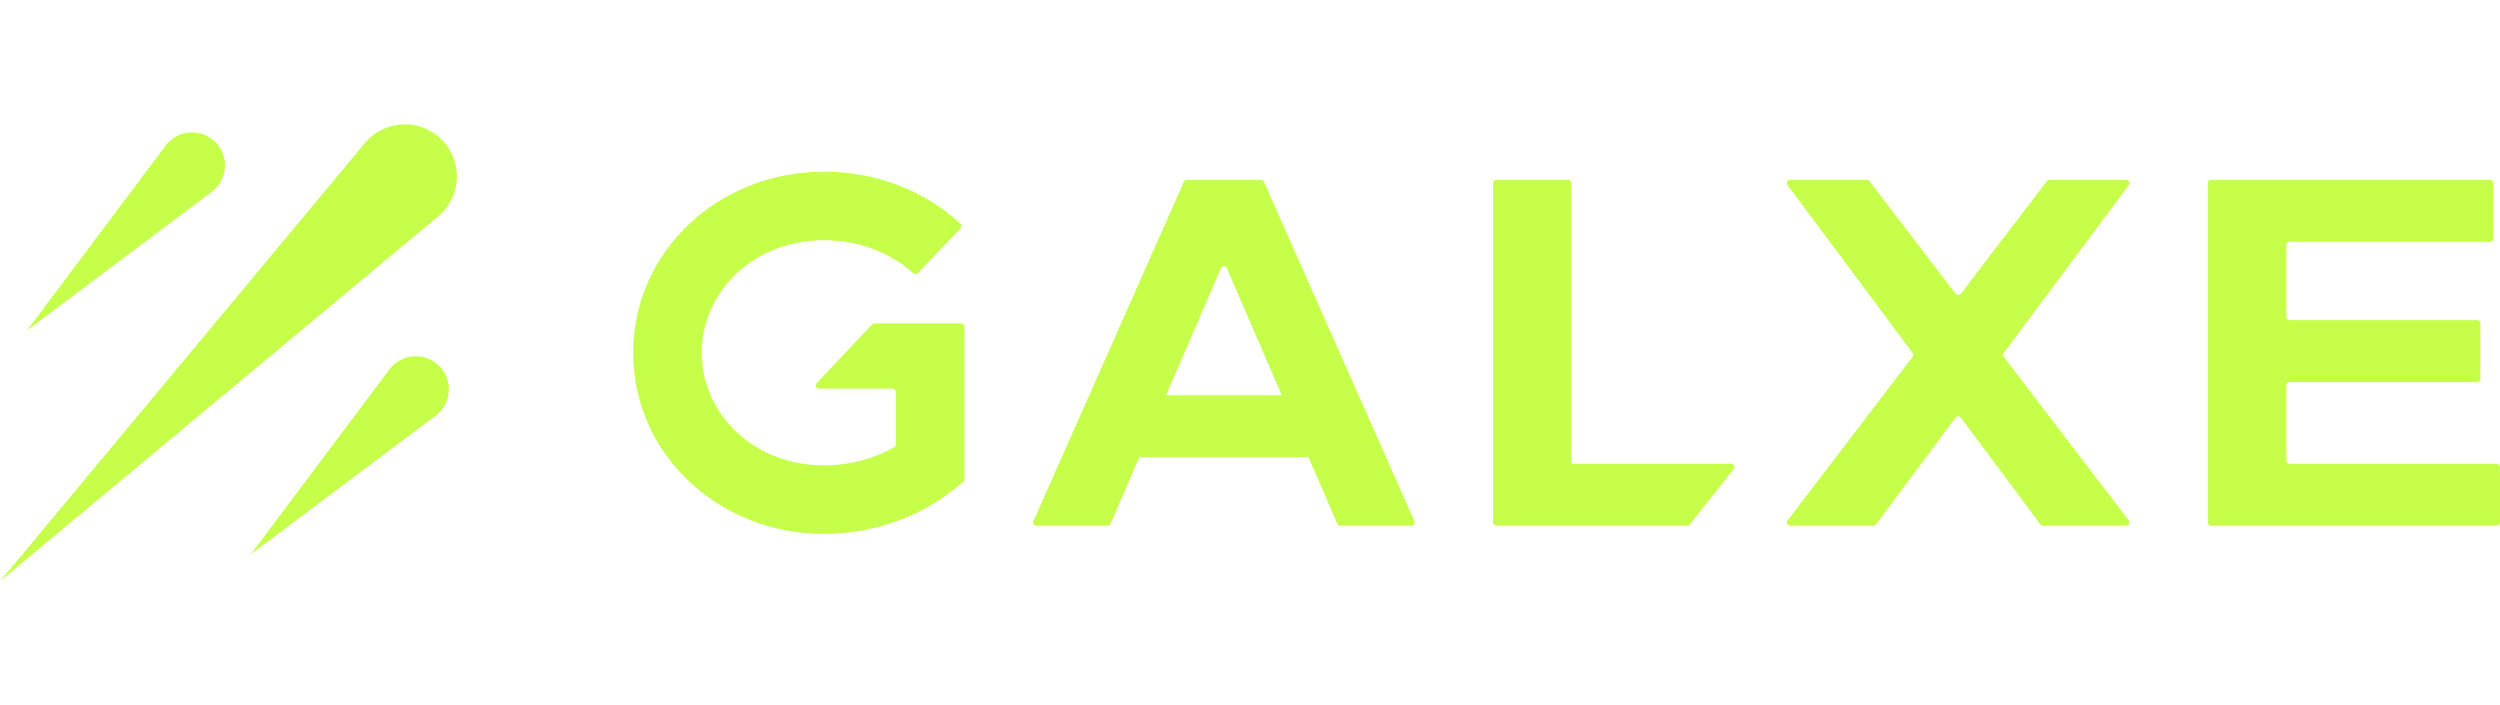
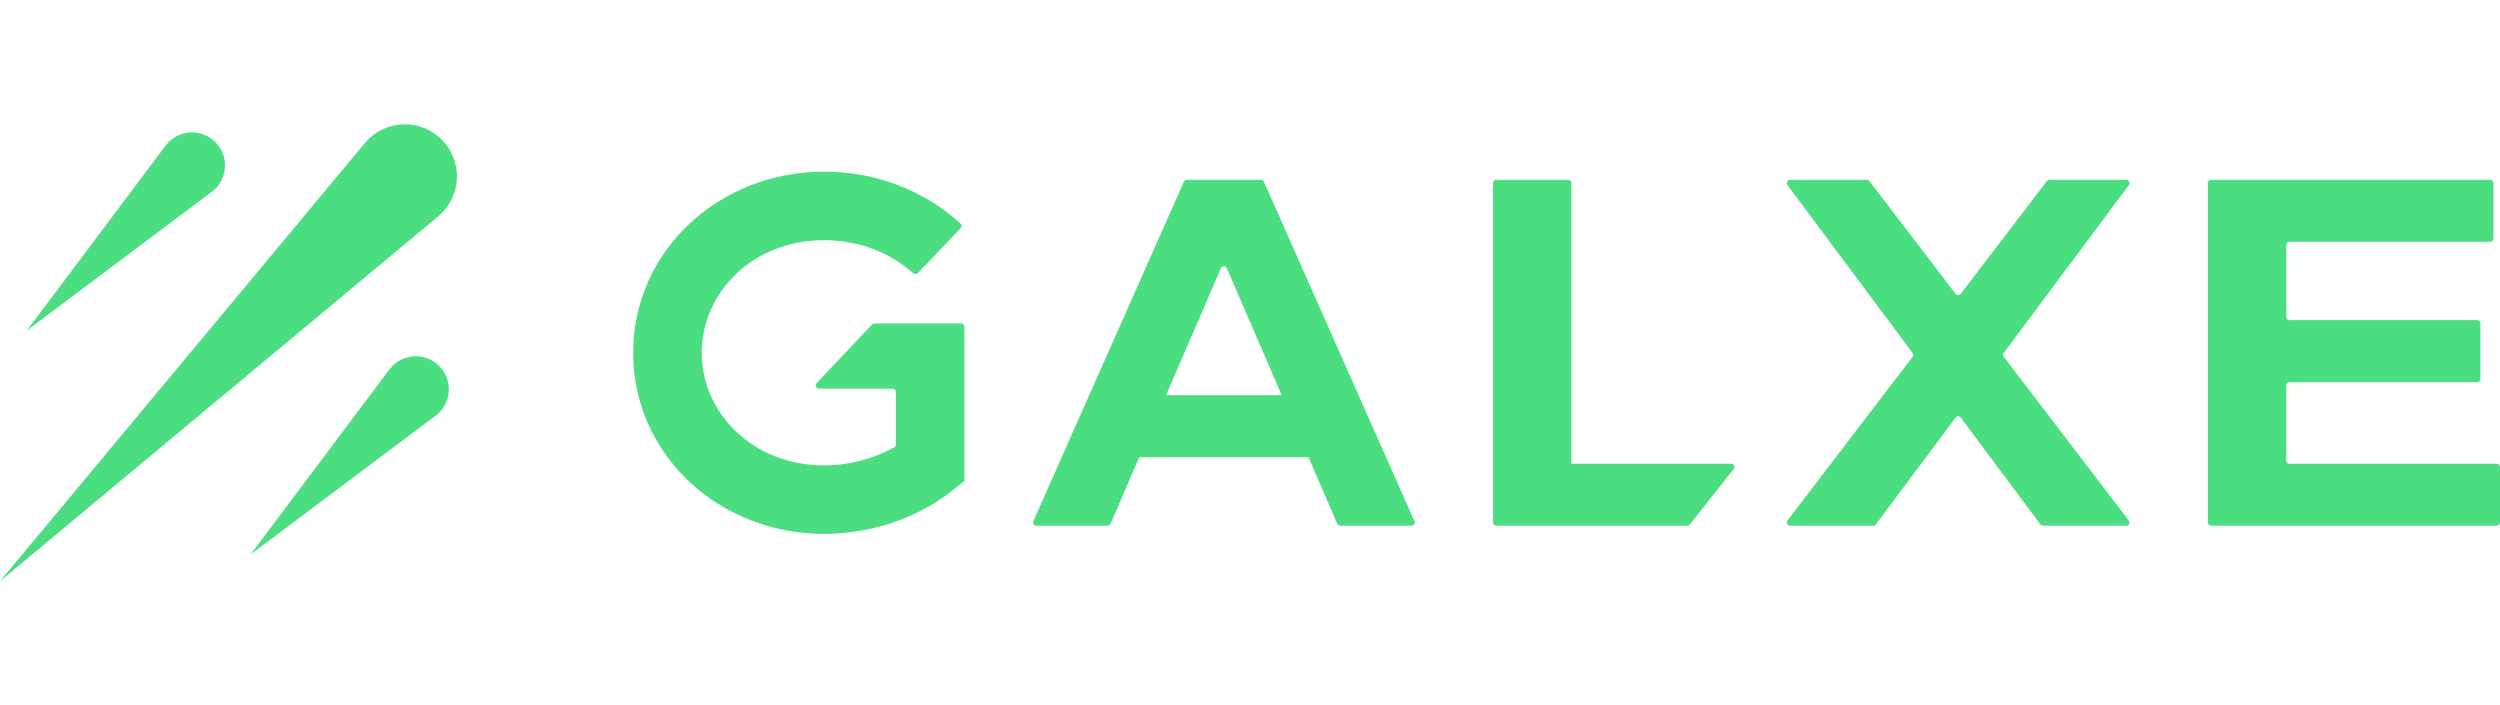
<svg xmlns="http://www.w3.org/2000/svg" width="181" height="51" viewBox="0 0 181 51" fill="none">
-   <path fill-rule="evenodd" clip-rule="evenodd" d="M0 42.081L31.788 15.611C32.178 15.271 32.493 14.855 32.715 14.389C32.937 13.922 33.061 13.415 33.079 12.899C33.097 12.383 33.008 11.868 32.819 11.387C32.63 10.907 32.344 10.47 31.979 10.104C31.614 9.739 31.176 9.452 30.695 9.262C30.214 9.073 29.699 8.984 29.182 9.002C28.665 9.02 28.157 9.144 27.691 9.367C27.224 9.589 26.807 9.905 26.468 10.295L0 42.081ZM15.335 13.886L1.95 23.924L11.989 10.54C12.194 10.267 12.456 10.04 12.756 9.877C13.056 9.713 13.388 9.615 13.73 9.591C14.071 9.566 14.413 9.616 14.734 9.735C15.055 9.854 15.346 10.041 15.588 10.282C15.831 10.524 16.019 10.816 16.139 11.136C16.259 11.457 16.309 11.8 16.285 12.142C16.261 12.484 16.163 12.817 16 13.118C15.836 13.418 15.609 13.681 15.335 13.886ZM31.54 30.093L18.155 40.131L28.194 26.747C28.399 26.474 28.661 26.247 28.961 26.083C29.262 25.92 29.593 25.822 29.935 25.798C30.276 25.773 30.619 25.822 30.939 25.942C31.26 26.061 31.551 26.248 31.793 26.489C32.036 26.731 32.224 27.022 32.344 27.343C32.464 27.664 32.514 28.007 32.49 28.349C32.466 28.691 32.368 29.023 32.205 29.324C32.041 29.625 31.814 29.887 31.54 30.093Z" fill="#C5FF4A" />
-   <path fill-rule="evenodd" clip-rule="evenodd" d="M50.803 25.541C50.803 21.172 54.517 17.388 59.664 17.388C62.215 17.388 64.494 18.32 66.116 19.783C66.213 19.87 66.362 19.867 66.452 19.772L69.551 16.524C69.641 16.43 69.638 16.28 69.542 16.192C66.982 13.833 63.468 12.426 59.664 12.426C52.047 12.426 45.841 18.167 45.841 25.541C45.841 32.914 52.047 38.655 59.664 38.655C63.05 38.655 66.397 37.519 68.876 35.572L69.734 34.898C69.791 34.853 69.824 34.785 69.824 34.712V33.621V31.448V31.194V25.541V23.65C69.824 23.52 69.719 23.414 69.588 23.414H63.31C63.245 23.414 63.183 23.441 63.138 23.488L59.123 27.741C58.981 27.892 59.088 28.14 59.295 28.14H64.626C64.756 28.14 64.862 28.245 64.862 28.376V31.194V31.448V32.177C64.862 32.261 64.818 32.339 64.745 32.38C63.305 33.193 61.51 33.693 59.664 33.693C54.517 33.693 50.803 29.909 50.803 25.541ZM135.158 13.017H129.597C129.403 13.017 129.292 13.239 129.408 13.395L138.471 25.553C138.535 25.637 138.533 25.753 138.47 25.837L129.416 37.684C129.298 37.84 129.409 38.064 129.604 38.064H135.623C135.699 38.064 135.769 38.029 135.814 37.969L141.582 30.232C141.676 30.106 141.865 30.106 141.96 30.232L147.728 37.969C147.772 38.029 147.842 38.064 147.917 38.064H153.936C154.132 38.064 154.243 37.84 154.124 37.684L145.072 25.837C145.008 25.753 145.007 25.637 145.069 25.553L154.133 13.395C154.249 13.239 154.138 13.017 153.943 13.017H148.383C148.309 13.017 148.24 13.051 148.195 13.11L141.958 21.272C141.864 21.396 141.677 21.396 141.583 21.272L135.346 13.11C135.301 13.051 135.231 13.017 135.158 13.017ZM91.291 13.017H85.928C85.834 13.017 85.749 13.072 85.712 13.157L74.816 37.732C74.746 37.888 74.861 38.064 75.032 38.064H80.184C80.278 38.064 80.364 38.008 80.401 37.921L82.483 33.102H94.736L96.818 37.921C96.856 38.008 96.941 38.064 97.035 38.064H102.188C102.358 38.064 102.473 37.888 102.404 37.732L91.507 13.157C91.469 13.072 91.385 13.017 91.291 13.017ZM92.796 28.612H84.423L88.393 19.426C88.475 19.236 88.744 19.236 88.826 19.426L92.796 28.612ZM108.332 13.017C108.201 13.017 108.095 13.123 108.095 13.253V37.828C108.095 37.958 108.201 38.064 108.332 38.064H112.23H113.53H122.158C122.23 38.064 122.299 38.031 122.344 37.974L125.515 33.957C125.638 33.802 125.527 33.574 125.329 33.574H113.766V13.253C113.766 13.123 113.661 13.017 113.53 13.017H108.332ZM165.523 17.743C165.523 17.612 165.629 17.507 165.759 17.507H180.291C180.422 17.507 180.527 17.401 180.527 17.27V13.253C180.527 13.123 180.422 13.017 180.291 13.017H160.088C160.086 13.017 160.083 13.017 160.081 13.017C159.954 13.017 159.852 13.12 159.852 13.246V37.828C159.852 37.958 159.958 38.064 160.088 38.064H165.523V38.064H180.764C180.895 38.064 181 37.958 181 37.828V33.811C181 33.68 180.895 33.574 180.764 33.574H165.759C165.629 33.574 165.523 33.469 165.523 33.338V27.903C165.523 27.773 165.629 27.667 165.759 27.667H179.346C179.477 27.667 179.582 27.561 179.582 27.431V23.414C179.582 23.283 179.477 23.178 179.346 23.178H165.759C165.629 23.178 165.523 23.072 165.523 22.941V17.743Z" fill="#C5FF4A" />
+   <path fill-rule="evenodd" clip-rule="evenodd" d="M0 42.081L31.788 15.611C32.178 15.271 32.493 14.855 32.715 14.389C32.937 13.922 33.061 13.415 33.079 12.899C33.097 12.383 33.008 11.868 32.819 11.387C32.63 10.907 32.344 10.47 31.979 10.104C31.614 9.739 31.176 9.452 30.695 9.262C30.214 9.073 29.699 8.984 29.182 9.002C28.665 9.02 28.157 9.144 27.691 9.367C27.224 9.589 26.807 9.905 26.468 10.295L0 42.081ZM15.335 13.886L1.95 23.924L11.989 10.54C12.194 10.267 12.456 10.04 12.756 9.877C13.056 9.713 13.388 9.615 13.73 9.591C14.071 9.566 14.413 9.616 14.734 9.735C15.055 9.854 15.346 10.041 15.588 10.282C15.831 10.524 16.019 10.816 16.139 11.136C16.259 11.457 16.309 11.8 16.285 12.142C16.261 12.484 16.163 12.817 16 13.118C15.836 13.418 15.609 13.681 15.335 13.886ZM31.54 30.093L18.155 40.131L28.194 26.747C28.399 26.474 28.661 26.247 28.961 26.083C29.262 25.92 29.593 25.822 29.935 25.798C30.276 25.773 30.619 25.822 30.939 25.942C31.26 26.061 31.551 26.248 31.793 26.489C32.036 26.731 32.224 27.022 32.344 27.343C32.464 27.664 32.514 28.007 32.49 28.349C32.466 28.691 32.368 29.023 32.205 29.324C32.041 29.625 31.814 29.887 31.54 30.093Z" fill="#4ade80" />
+   <path fill-rule="evenodd" clip-rule="evenodd" d="M50.803 25.541C50.803 21.172 54.517 17.388 59.664 17.388C62.215 17.388 64.494 18.32 66.116 19.783C66.213 19.87 66.362 19.867 66.452 19.772L69.551 16.524C69.641 16.43 69.638 16.28 69.542 16.192C66.982 13.833 63.468 12.426 59.664 12.426C52.047 12.426 45.841 18.167 45.841 25.541C45.841 32.914 52.047 38.655 59.664 38.655C63.05 38.655 66.397 37.519 68.876 35.572L69.734 34.898C69.791 34.853 69.824 34.785 69.824 34.712V33.621V31.448V31.194V25.541V23.65C69.824 23.52 69.719 23.414 69.588 23.414H63.31C63.245 23.414 63.183 23.441 63.138 23.488L59.123 27.741C58.981 27.892 59.088 28.14 59.295 28.14H64.626C64.756 28.14 64.862 28.245 64.862 28.376V31.194V31.448V32.177C64.862 32.261 64.818 32.339 64.745 32.38C63.305 33.193 61.51 33.693 59.664 33.693C54.517 33.693 50.803 29.909 50.803 25.541ZM135.158 13.017H129.597C129.403 13.017 129.292 13.239 129.408 13.395L138.471 25.553C138.535 25.637 138.533 25.753 138.47 25.837L129.416 37.684C129.298 37.84 129.409 38.064 129.604 38.064H135.623C135.699 38.064 135.769 38.029 135.814 37.969L141.582 30.232C141.676 30.106 141.865 30.106 141.96 30.232L147.728 37.969C147.772 38.029 147.842 38.064 147.917 38.064H153.936C154.132 38.064 154.243 37.84 154.124 37.684L145.072 25.837C145.008 25.753 145.007 25.637 145.069 25.553L154.133 13.395C154.249 13.239 154.138 13.017 153.943 13.017H148.383C148.309 13.017 148.24 13.051 148.195 13.11L141.958 21.272C141.864 21.396 141.677 21.396 141.583 21.272L135.346 13.11C135.301 13.051 135.231 13.017 135.158 13.017ZM91.291 13.017H85.928C85.834 13.017 85.749 13.072 85.712 13.157L74.816 37.732C74.746 37.888 74.861 38.064 75.032 38.064H80.184C80.278 38.064 80.364 38.008 80.401 37.921L82.483 33.102H94.736L96.818 37.921C96.856 38.008 96.941 38.064 97.035 38.064H102.188C102.358 38.064 102.473 37.888 102.404 37.732L91.507 13.157C91.469 13.072 91.385 13.017 91.291 13.017ZM92.796 28.612H84.423L88.393 19.426C88.475 19.236 88.744 19.236 88.826 19.426L92.796 28.612ZM108.332 13.017C108.201 13.017 108.095 13.123 108.095 13.253V37.828C108.095 37.958 108.201 38.064 108.332 38.064H112.23H113.53H122.158C122.23 38.064 122.299 38.031 122.344 37.974L125.515 33.957C125.638 33.802 125.527 33.574 125.329 33.574H113.766V13.253C113.766 13.123 113.661 13.017 113.53 13.017H108.332ZM165.523 17.743C165.523 17.612 165.629 17.507 165.759 17.507H180.291C180.422 17.507 180.527 17.401 180.527 17.27V13.253C180.527 13.123 180.422 13.017 180.291 13.017H160.088C160.086 13.017 160.083 13.017 160.081 13.017C159.954 13.017 159.852 13.12 159.852 13.246V37.828C159.852 37.958 159.958 38.064 160.088 38.064H165.523V38.064H180.764C180.895 38.064 181 37.958 181 37.828V33.811C181 33.68 180.895 33.574 180.764 33.574H165.759C165.629 33.574 165.523 33.469 165.523 33.338V27.903C165.523 27.773 165.629 27.667 165.759 27.667H179.346C179.477 27.667 179.582 27.561 179.582 27.431V23.414C179.582 23.283 179.477 23.178 179.346 23.178H165.759C165.629 23.178 165.523 23.072 165.523 22.941V17.743Z" fill="#4ade80" />
</svg>
